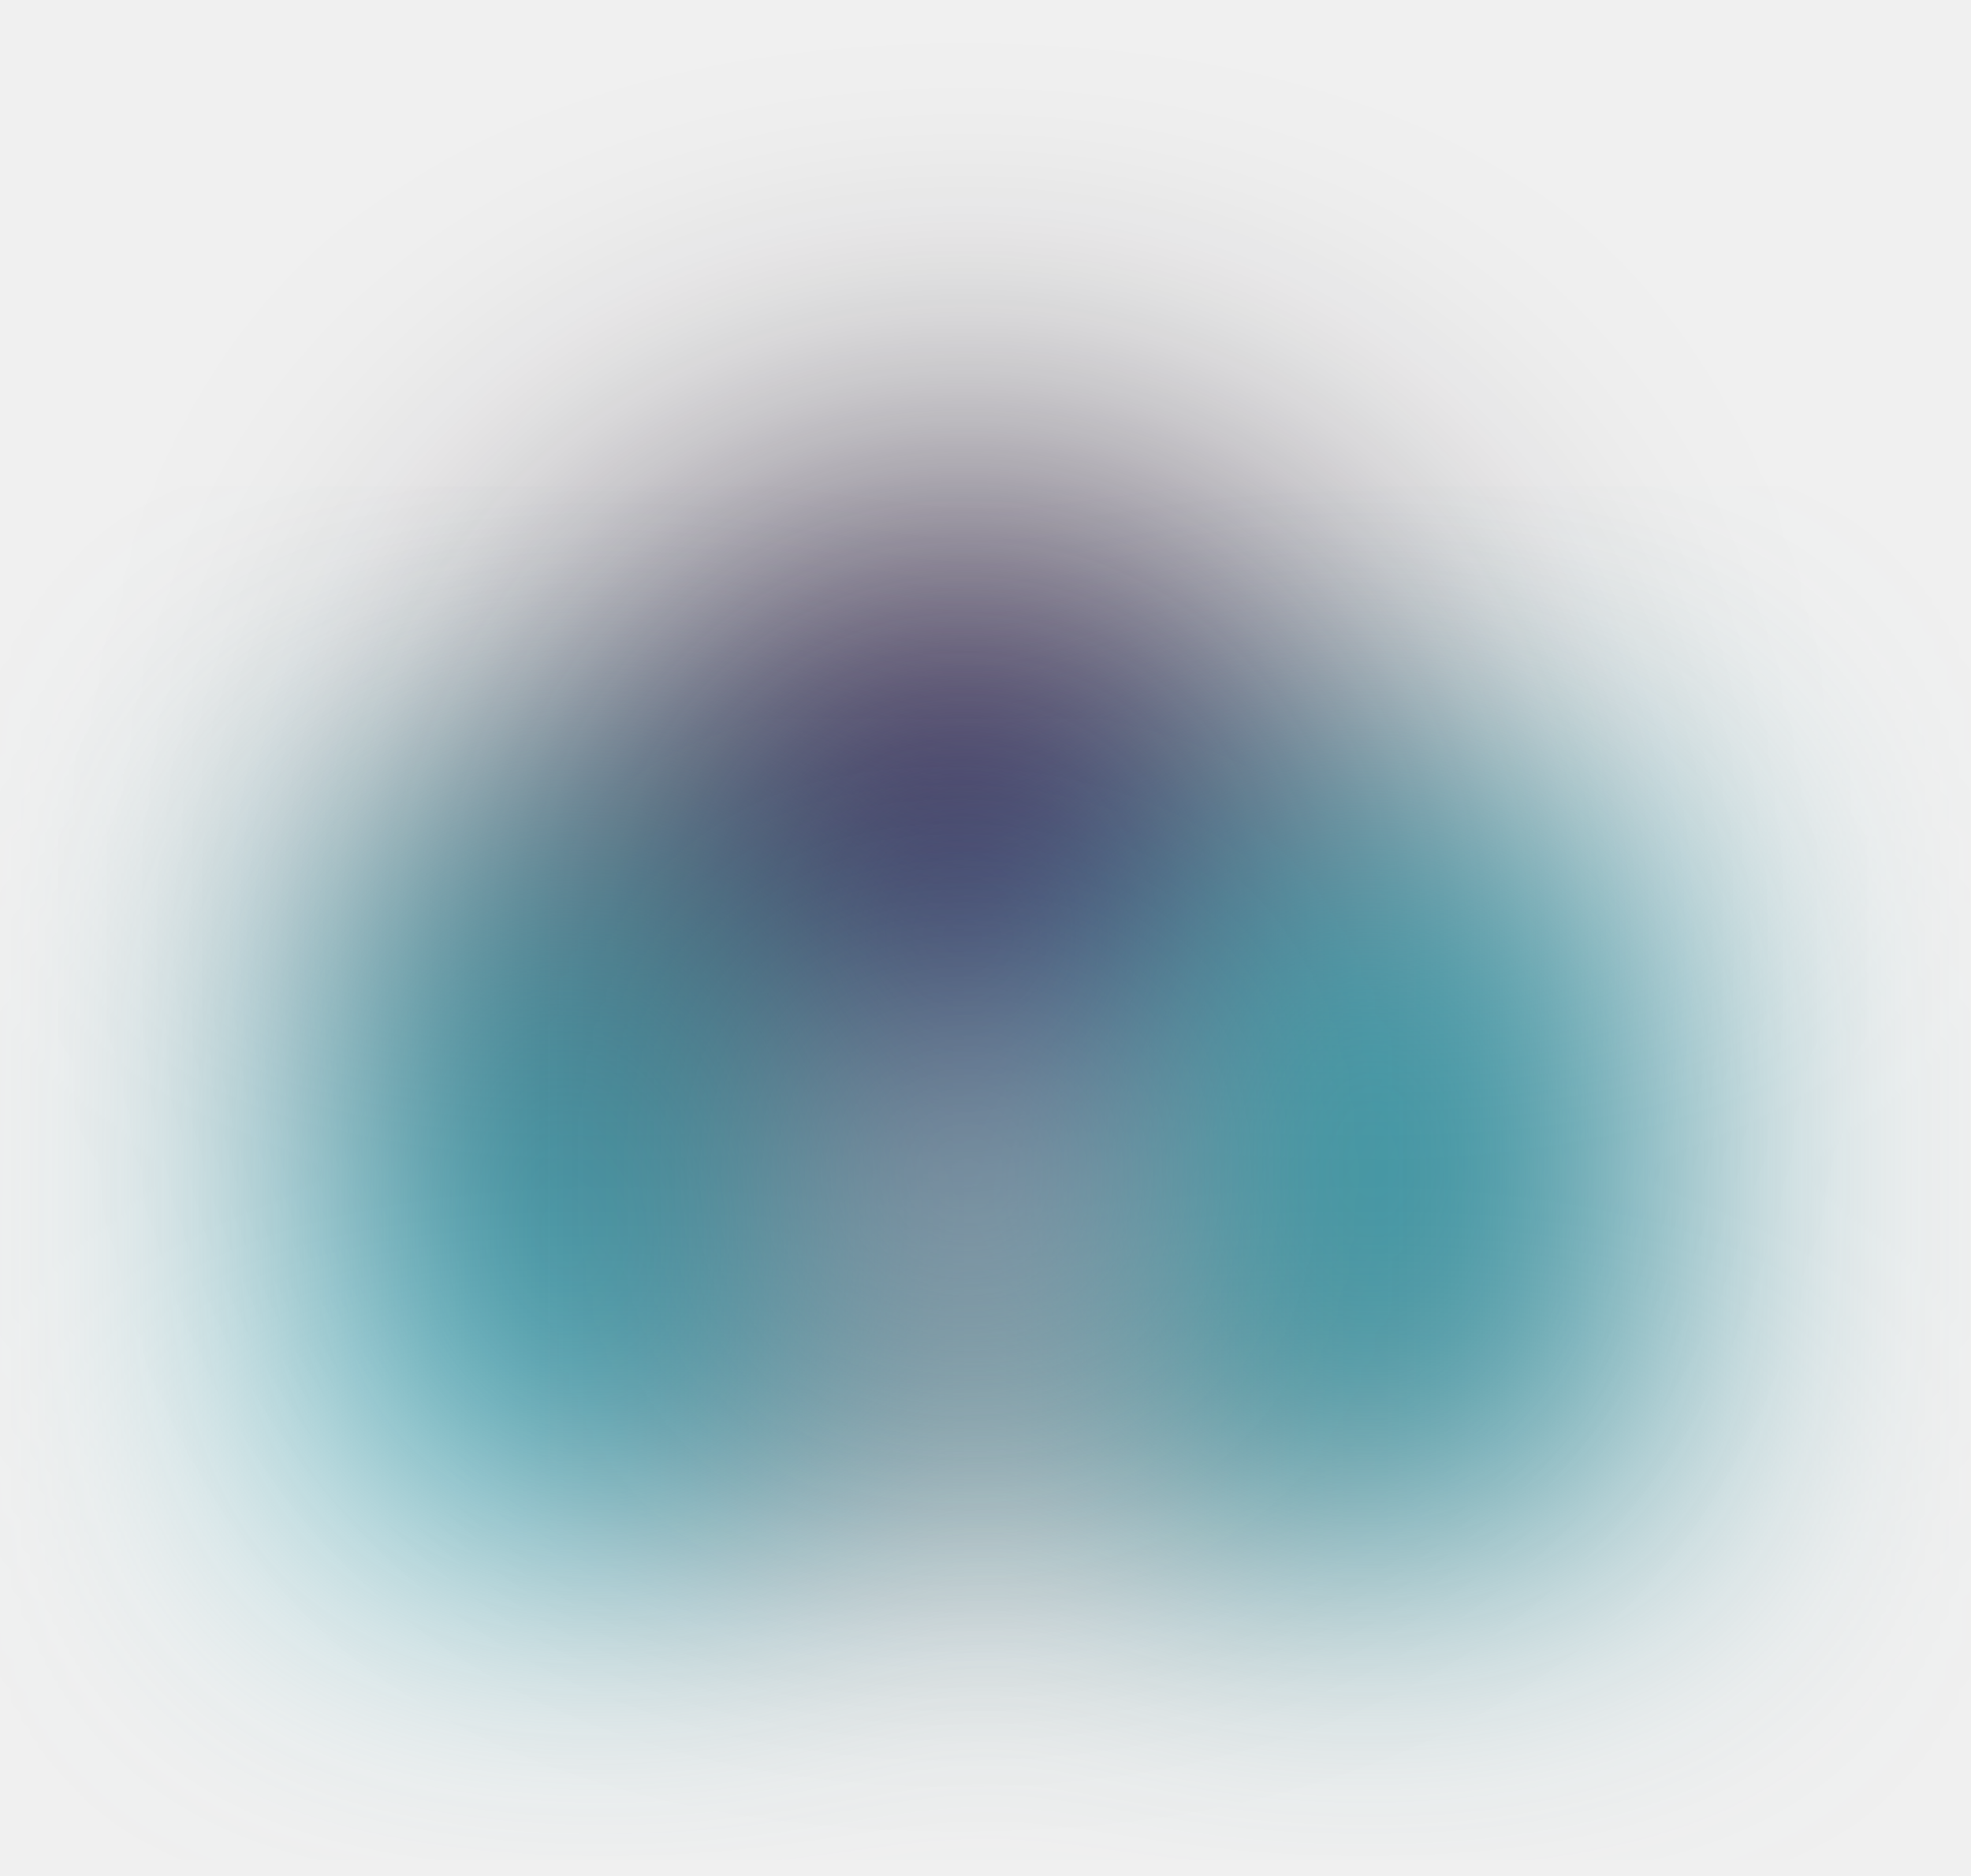
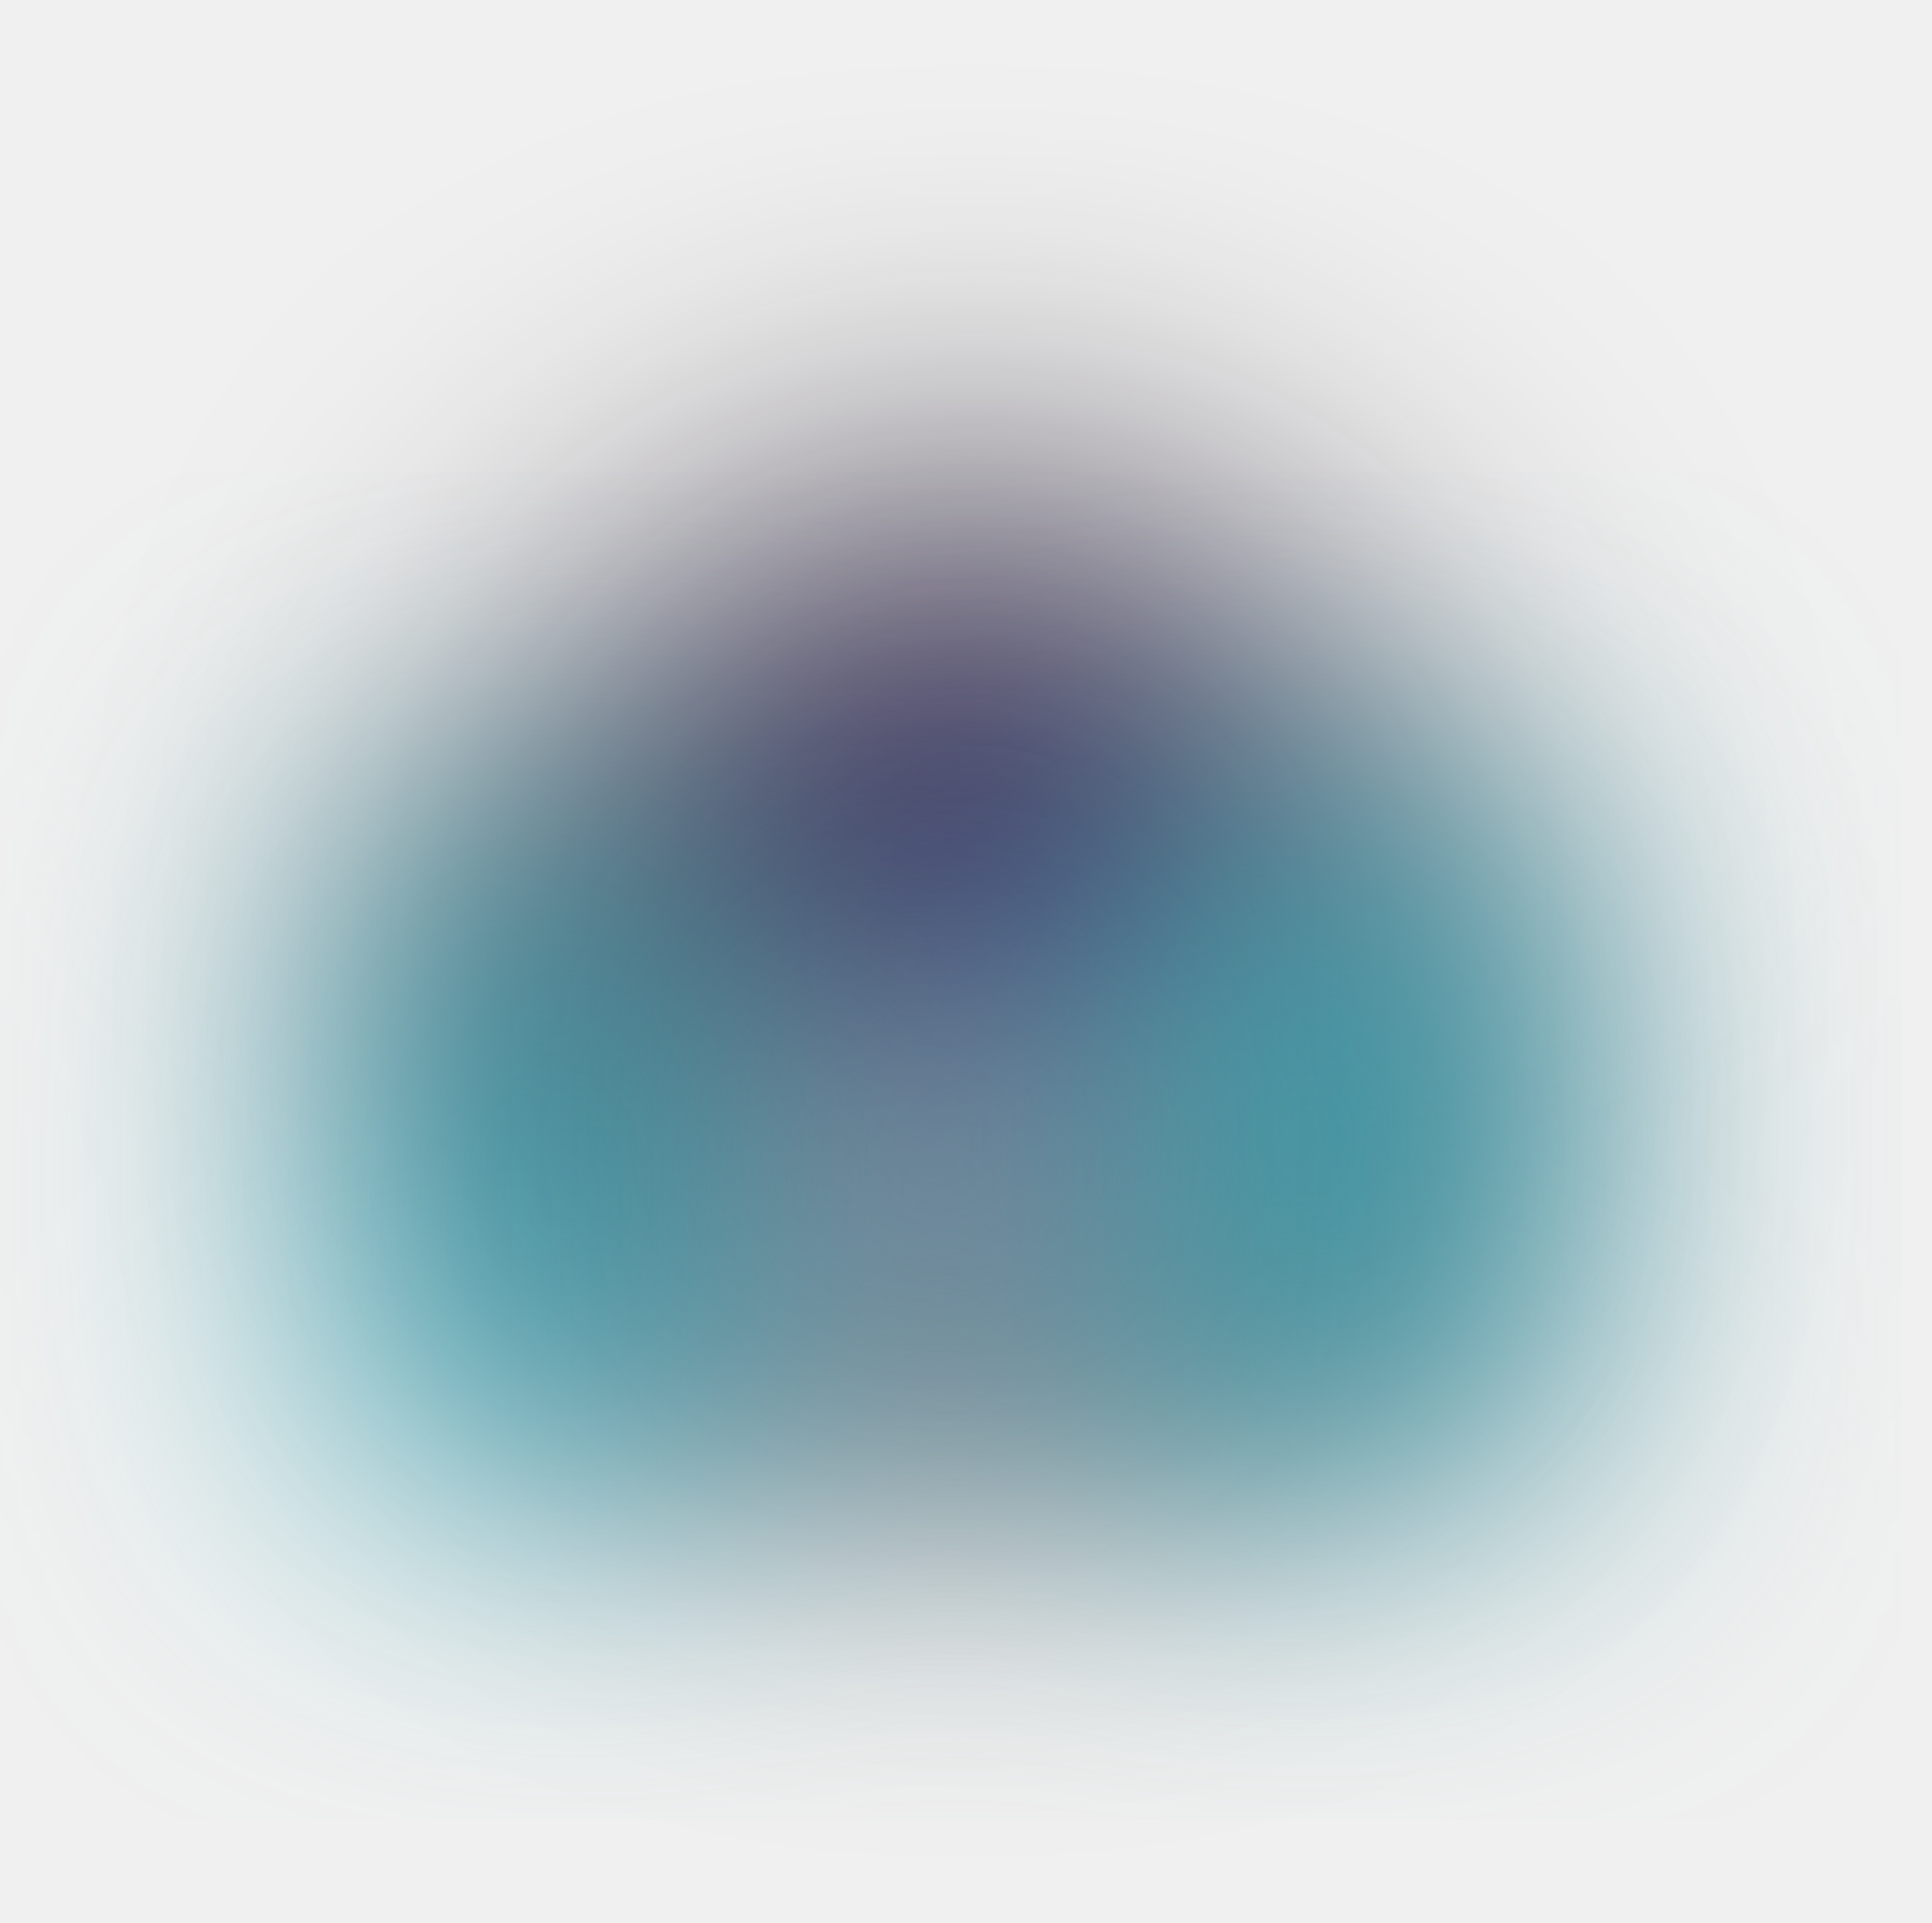
- <svg xmlns="http://www.w3.org/2000/svg" width="1416" height="1348" viewBox="0 0 1416 1348" fill="none">
-   <g filter="url(#filter0_f_4004_701)">
-     <g clip-path="url(#clip0_4004_701)">
-       <circle cx="795.534" cy="561.281" r="153.312" transform="rotate(42.8712 795.534 561.281)" fill="url(#paint0_angular_4004_701)" />
-       <g filter="url(#filter1_i_4004_701)">
-         <circle cx="844.54" cy="673.641" r="153.312" transform="rotate(90 844.54 673.641)" fill="url(#paint1_angular_4004_701)" />
-       </g>
-       <circle cx="803.588" cy="777.947" r="153.312" transform="rotate(132.871 803.588 777.947)" fill="url(#paint2_angular_4004_701)" />
-       <g filter="url(#filter2_i_4004_701)">
-         <circle cx="691.228" cy="826.953" r="153.312" transform="rotate(180 691.228 826.953)" fill="url(#paint3_angular_4004_701)" />
-       </g>
-       <circle cx="586.922" cy="786.002" r="153.312" transform="rotate(-137.129 586.922 786.002)" fill="url(#paint4_angular_4004_701)" />
-       <g filter="url(#filter3_i_4004_701)">
-         <circle cx="537.917" cy="673.641" r="153.312" transform="rotate(-90 537.917 673.641)" fill="url(#paint5_angular_4004_701)" />
-       </g>
-       <circle cx="578.868" cy="569.335" r="153.312" transform="rotate(-47.1288 578.868 569.335)" fill="url(#paint6_angular_4004_701)" />
+ <svg xmlns="http://www.w3.org/2000/svg" width="1354" height="1348" viewBox="0 0 1354 1348" fill="none">
+   <g filter="url(#filter0_f_4004_700)">
+     <g clip-path="url(#clip0_4004_700)">
+       <circle cx="784.163" cy="561.281" r="153.312" transform="rotate(42.8712 784.163 561.281)" fill="url(#paint0_angular_4004_700)" />
+       <g filter="url(#filter1_i_4004_700)">
+         <circle cx="833.169" cy="673.641" r="153.312" transform="rotate(90 833.169 673.641)" fill="url(#paint1_angular_4004_700)" />
+       </g>
+       <circle cx="792.217" cy="777.947" r="153.312" transform="rotate(132.871 792.217 777.947)" fill="url(#paint2_angular_4004_700)" />
+       <g filter="url(#filter2_i_4004_700)">
+         <circle cx="679.857" cy="826.953" r="153.312" transform="rotate(180 679.857 826.953)" fill="url(#paint3_angular_4004_700)" />
+       </g>
+       <circle cx="575.551" cy="786.002" r="153.312" transform="rotate(-137.129 575.551 786.002)" fill="url(#paint4_angular_4004_700)" />
+       <g filter="url(#filter3_i_4004_700)">
+         <circle cx="526.546" cy="673.641" r="153.312" transform="rotate(-90 526.546 673.641)" fill="url(#paint5_angular_4004_700)" />
+       </g>
+       <circle cx="567.497" cy="569.335" r="153.312" transform="rotate(-47.1288 567.497 569.335)" fill="url(#paint6_angular_4004_700)" />
    </g>
-     <g clip-path="url(#clip1_4004_701)">
-       <circle cx="691.228" cy="826.953" r="153.312" transform="rotate(180 691.228 826.953)" fill="url(#paint7_angular_4004_701)" />
-       <circle cx="586.923" cy="786.002" r="153.312" transform="rotate(-137.129 586.923 786.002)" fill="url(#paint8_angular_4004_701)" />
-       <circle cx="537.917" cy="673.641" r="153.312" transform="rotate(-90 537.917 673.641)" fill="url(#paint9_angular_4004_701)" />
-       <g filter="url(#filter4_i_4004_701)">
-         <circle cx="578.868" cy="569.335" r="153.312" transform="rotate(-47.1288 578.868 569.335)" fill="url(#paint10_angular_4004_701)" />
-       </g>
-       <g filter="url(#filter5_i_4004_701)">
-         <circle cx="691.229" cy="520.33" r="153.312" fill="url(#paint11_angular_4004_701)" />
-       </g>
-       <g filter="url(#filter6_i_4004_701)">
-         <circle cx="795.534" cy="561.281" r="153.312" transform="rotate(42.8712 795.534 561.281)" fill="url(#paint12_angular_4004_701)" />
-       </g>
-       <g filter="url(#filter7_i_4004_701)">
-         <circle cx="844.54" cy="673.641" r="153.312" transform="rotate(90 844.54 673.641)" fill="url(#paint13_angular_4004_701)" />
-       </g>
-       <circle cx="803.588" cy="777.947" r="153.312" transform="rotate(132.871 803.588 777.947)" fill="url(#paint14_angular_4004_701)" />
+     <g clip-path="url(#clip1_4004_700)">
+       <circle cx="679.857" cy="826.953" r="153.312" transform="rotate(180 679.857 826.953)" fill="url(#paint7_angular_4004_700)" />
+       <circle cx="575.552" cy="786.002" r="153.312" transform="rotate(-137.129 575.552 786.002)" fill="url(#paint8_angular_4004_700)" />
+       <circle cx="526.546" cy="673.641" r="153.312" transform="rotate(-90 526.546 673.641)" fill="url(#paint9_angular_4004_700)" />
+       <g filter="url(#filter4_i_4004_700)">
+         <circle cx="567.497" cy="569.335" r="153.312" transform="rotate(-47.1288 567.497 569.335)" fill="url(#paint10_angular_4004_700)" />
+       </g>
+       <g filter="url(#filter5_i_4004_700)">
+         <circle cx="679.857" cy="520.33" r="153.312" fill="url(#paint11_angular_4004_700)" />
+       </g>
+       <g filter="url(#filter6_i_4004_700)">
+         <circle cx="784.163" cy="561.281" r="153.312" transform="rotate(42.8712 784.163 561.281)" fill="url(#paint12_angular_4004_700)" />
+       </g>
+       <g filter="url(#filter7_i_4004_700)">
+         <circle cx="833.169" cy="673.641" r="153.312" transform="rotate(90 833.169 673.641)" fill="url(#paint13_angular_4004_700)" />
+       </g>
+       <circle cx="792.217" cy="777.947" r="153.312" transform="rotate(132.871 792.217 777.947)" fill="url(#paint14_angular_4004_700)" />
    </g>
-     <g filter="url(#filter8_f_4004_701)">
-       <circle cx="691.229" cy="673.641" r="99.489" fill="#9747FF" />
+     <g filter="url(#filter8_f_4004_700)">
+       <circle cx="679.858" cy="673.641" r="99.489" fill="#9747FF" />
    </g>
  </g>
-   <g filter="url(#filter9_f_4004_701)">
-     <path d="M1123.61 581.751H837.701C804.616 581.751 777.795 607.68 777.795 639.665V1046.81C777.795 1078.8 804.616 1104.73 837.701 1104.73H1123.61C1156.7 1104.73 1183.52 1078.8 1183.52 1046.81V639.665C1183.52 607.68 1156.7 581.751 1123.61 581.751Z" fill="url(#paint15_linear_4004_701)" />
-     <path d="M577.816 581.751H291.906C258.821 581.751 232 607.68 232 639.665V1046.81C232 1078.8 258.821 1104.73 291.906 1104.73H577.816C610.901 1104.73 637.722 1078.8 637.722 1046.81V639.665C637.722 607.68 610.901 581.751 577.816 581.751Z" fill="url(#paint16_linear_4004_701)" />
+   <g filter="url(#filter9_f_4004_700)">
+     <path d="M1045.97 562.893H784.959C754.755 562.893 730.27 586.756 730.27 616.193V990.909C730.27 1020.35 754.755 1044.21 784.959 1044.21H1045.97C1076.18 1044.21 1100.66 1020.35 1100.66 990.909V616.193C1100.66 586.756 1076.18 562.893 1045.97 562.893Z" fill="url(#paint15_linear_4004_700)" />
+     <path d="M547.704 562.893H286.689C256.485 562.893 232 586.756 232 616.193V990.909C232 1020.35 256.485 1044.21 286.689 1044.21H547.704C577.908 1044.21 602.394 1020.35 602.394 990.909V616.193C602.394 586.756 577.908 562.893 547.704 562.893Z" fill="url(#paint16_linear_4004_700)" />
  </g>
-   <g filter="url(#filter10_f_4004_701)">
-     <path d="M789.397 822.162L663.414 751.862C646.643 742.523 625.713 754.196 625.713 772.939V913.54C625.713 932.282 646.643 943.956 663.414 934.617L789.397 864.317C806.168 854.978 806.168 831.566 789.397 822.227V822.162Z" fill="white" />
+   <g filter="url(#filter10_f_4004_700)">
+     <path d="M740.861 784.154L625.848 719.453C610.537 710.858 591.43 721.602 591.43 738.851V868.253C591.43 885.502 610.537 896.246 625.848 887.651L740.861 822.95C756.172 814.355 756.172 792.808 740.861 784.213V784.154Z" fill="white" />
  </g>
  <defs>
-     <filter id="filter0_f_4004_701" x="17.836" y="0.249" width="1649.92" height="1618.5" filterUnits="userSpaceOnUse" color-interpolation-filters="sRGB">
-       <feFlood flood-opacity="0" result="BackgroundImageFix" />
-       <feBlend mode="normal" in="SourceGraphic" in2="BackgroundImageFix" result="shape" />
-       <feGaussianBlur stdDeviation="172.376" result="effect1_foregroundBlur_4004_701" />
-     </filter>
-     <filter id="filter1_i_4004_701" x="691.229" y="517.068" width="306.623" height="309.885" filterUnits="userSpaceOnUse" color-interpolation-filters="sRGB">
+     <filter id="filter0_f_4004_700" x="6.465" y="0.249" width="1566.29" height="1544.5" filterUnits="userSpaceOnUse" color-interpolation-filters="sRGB">
+       <feFlood flood-opacity="0" result="BackgroundImageFix" />
+       <feBlend mode="normal" in="SourceGraphic" in2="BackgroundImageFix" result="shape" />
+       <feGaussianBlur stdDeviation="172.376" result="effect1_foregroundBlur_4004_700" />
+     </filter>
+     <filter id="filter1_i_4004_700" x="679.857" y="517.068" width="306.623" height="309.885" filterUnits="userSpaceOnUse" color-interpolation-filters="sRGB">
      <feFlood flood-opacity="0" result="BackgroundImageFix" />
      <feBlend mode="normal" in="SourceGraphic" in2="BackgroundImageFix" result="shape" />
      <feColorMatrix in="SourceAlpha" type="matrix" values="0 0 0 0 0 0 0 0 0 0 0 0 0 0 0 0 0 0 127 0" result="hardAlpha" />
      <feOffset dy="-4.893" />
      <feGaussianBlur stdDeviation="1.631" />
      <feComposite in2="hardAlpha" operator="arithmetic" k2="-1" k3="1" />
      <feColorMatrix type="matrix" values="0 0 0 0 1 0 0 0 0 1 0 0 0 0 1 0 0 0 0.21 0" />
-       <feBlend mode="normal" in2="shape" result="effect1_innerShadow_4004_701" />
-     </filter>
-     <filter id="filter2_i_4004_701" x="537.917" y="670.379" width="306.623" height="309.885" filterUnits="userSpaceOnUse" color-interpolation-filters="sRGB">
+       <feBlend mode="normal" in2="shape" result="effect1_innerShadow_4004_700" />
+     </filter>
+     <filter id="filter2_i_4004_700" x="526.546" y="670.379" width="306.623" height="309.885" filterUnits="userSpaceOnUse" color-interpolation-filters="sRGB">
      <feFlood flood-opacity="0" result="BackgroundImageFix" />
      <feBlend mode="normal" in="SourceGraphic" in2="BackgroundImageFix" result="shape" />
      <feColorMatrix in="SourceAlpha" type="matrix" values="0 0 0 0 0 0 0 0 0 0 0 0 0 0 0 0 0 0 127 0" result="hardAlpha" />
      <feOffset dy="-4.893" />
      <feGaussianBlur stdDeviation="1.631" />
      <feComposite in2="hardAlpha" operator="arithmetic" k2="-1" k3="1" />
      <feColorMatrix type="matrix" values="0 0 0 0 1 0 0 0 0 1 0 0 0 0 1 0 0 0 0.21 0" />
-       <feBlend mode="normal" in2="shape" result="effect1_innerShadow_4004_701" />
-     </filter>
-     <filter id="filter3_i_4004_701" x="384.605" y="517.068" width="306.623" height="309.885" filterUnits="userSpaceOnUse" color-interpolation-filters="sRGB">
+       <feBlend mode="normal" in2="shape" result="effect1_innerShadow_4004_700" />
+     </filter>
+     <filter id="filter3_i_4004_700" x="373.234" y="517.068" width="306.623" height="309.885" filterUnits="userSpaceOnUse" color-interpolation-filters="sRGB">
      <feFlood flood-opacity="0" result="BackgroundImageFix" />
      <feBlend mode="normal" in="SourceGraphic" in2="BackgroundImageFix" result="shape" />
      <feColorMatrix in="SourceAlpha" type="matrix" values="0 0 0 0 0 0 0 0 0 0 0 0 0 0 0 0 0 0 127 0" result="hardAlpha" />
      <feOffset dy="-4.893" />
      <feGaussianBlur stdDeviation="1.631" />
      <feComposite in2="hardAlpha" operator="arithmetic" k2="-1" k3="1" />
      <feColorMatrix type="matrix" values="0 0 0 0 1 0 0 0 0 1 0 0 0 0 1 0 0 0 0.21 0" />
-       <feBlend mode="normal" in2="shape" result="effect1_innerShadow_4004_701" />
-     </filter>
-     <filter id="filter4_i_4004_701" x="425.556" y="416.023" width="306.624" height="309.886" filterUnits="userSpaceOnUse" color-interpolation-filters="sRGB">
-       <feFlood flood-opacity="0" result="BackgroundImageFix" />
-       <feBlend mode="normal" in="SourceGraphic" in2="BackgroundImageFix" result="shape" />
-       <feColorMatrix in="SourceAlpha" type="matrix" values="0 0 0 0 0 0 0 0 0 0 0 0 0 0 0 0 0 0 127 0" result="hardAlpha" />
-       <feOffset dy="4.893" />
-       <feGaussianBlur stdDeviation="1.631" />
-       <feComposite in2="hardAlpha" operator="arithmetic" k2="-1" k3="1" />
-       <feColorMatrix type="matrix" values="0 0 0 0 1 0 0 0 0 1 0 0 0 0 1 0 0 0 0.21 0" />
-       <feBlend mode="normal" in2="shape" result="effect1_innerShadow_4004_701" />
-     </filter>
-     <filter id="filter5_i_4004_701" x="537.917" y="367.018" width="306.623" height="309.885" filterUnits="userSpaceOnUse" color-interpolation-filters="sRGB">
-       <feFlood flood-opacity="0" result="BackgroundImageFix" />
-       <feBlend mode="normal" in="SourceGraphic" in2="BackgroundImageFix" result="shape" />
-       <feColorMatrix in="SourceAlpha" type="matrix" values="0 0 0 0 0 0 0 0 0 0 0 0 0 0 0 0 0 0 127 0" result="hardAlpha" />
-       <feOffset dy="4.893" />
-       <feGaussianBlur stdDeviation="1.631" />
-       <feComposite in2="hardAlpha" operator="arithmetic" k2="-1" k3="1" />
-       <feColorMatrix type="matrix" values="0 0 0 0 1 0 0 0 0 1 0 0 0 0 1 0 0 0 0.21 0" />
-       <feBlend mode="normal" in2="shape" result="effect1_innerShadow_4004_701" />
-     </filter>
-     <filter id="filter6_i_4004_701" x="642.222" y="407.969" width="306.625" height="309.886" filterUnits="userSpaceOnUse" color-interpolation-filters="sRGB">
-       <feFlood flood-opacity="0" result="BackgroundImageFix" />
-       <feBlend mode="normal" in="SourceGraphic" in2="BackgroundImageFix" result="shape" />
-       <feColorMatrix in="SourceAlpha" type="matrix" values="0 0 0 0 0 0 0 0 0 0 0 0 0 0 0 0 0 0 127 0" result="hardAlpha" />
-       <feOffset dy="4.893" />
-       <feGaussianBlur stdDeviation="1.631" />
-       <feComposite in2="hardAlpha" operator="arithmetic" k2="-1" k3="1" />
-       <feColorMatrix type="matrix" values="0 0 0 0 1 0 0 0 0 1 0 0 0 0 1 0 0 0 0.21 0" />
-       <feBlend mode="normal" in2="shape" result="effect1_innerShadow_4004_701" />
-     </filter>
-     <filter id="filter7_i_4004_701" x="691.229" y="520.33" width="306.623" height="309.885" filterUnits="userSpaceOnUse" color-interpolation-filters="sRGB">
-       <feFlood flood-opacity="0" result="BackgroundImageFix" />
-       <feBlend mode="normal" in="SourceGraphic" in2="BackgroundImageFix" result="shape" />
-       <feColorMatrix in="SourceAlpha" type="matrix" values="0 0 0 0 0 0 0 0 0 0 0 0 0 0 0 0 0 0 127 0" result="hardAlpha" />
-       <feOffset dy="4.893" />
-       <feGaussianBlur stdDeviation="1.631" />
-       <feComposite in2="hardAlpha" operator="arithmetic" k2="-1" k3="1" />
-       <feColorMatrix type="matrix" values="0 0 0 0 1 0 0 0 0 1 0 0 0 0 1 0 0 0 0.21 0" />
-       <feBlend mode="normal" in2="shape" result="effect1_innerShadow_4004_701" />
-     </filter>
-     <filter id="filter8_f_4004_701" x="533.024" y="515.437" width="316.409" height="316.409" filterUnits="userSpaceOnUse" color-interpolation-filters="sRGB">
-       <feFlood flood-opacity="0" result="BackgroundImageFix" />
-       <feBlend mode="normal" in="SourceGraphic" in2="BackgroundImageFix" result="shape" />
-       <feGaussianBlur stdDeviation="29.358" result="effect1_foregroundBlur_4004_701" />
-     </filter>
-     <filter id="filter9_f_4004_701" x="0.202" y="349.953" width="1415.11" height="986.57" filterUnits="userSpaceOnUse" color-interpolation-filters="sRGB">
-       <feFlood flood-opacity="0" result="BackgroundImageFix" />
-       <feBlend mode="normal" in="SourceGraphic" in2="BackgroundImageFix" result="shape" />
-       <feGaussianBlur stdDeviation="115.899" result="effect1_foregroundBlur_4004_701" />
-     </filter>
-     <filter id="filter10_f_4004_701" x="393.915" y="516.778" width="639.858" height="652.923" filterUnits="userSpaceOnUse" color-interpolation-filters="sRGB">
-       <feFlood flood-opacity="0" result="BackgroundImageFix" />
-       <feBlend mode="normal" in="SourceGraphic" in2="BackgroundImageFix" result="shape" />
-       <feGaussianBlur stdDeviation="115.899" result="effect1_foregroundBlur_4004_701" />
-     </filter>
-     <radialGradient id="paint0_angular_4004_701" cx="0" cy="0" r="1" gradientUnits="userSpaceOnUse" gradientTransform="translate(795.534 561.281) rotate(90) scale(153.312)">
-       <stop stop-color="#9747FF" />
-       <stop offset="0.685" />
-     </radialGradient>
-     <radialGradient id="paint1_angular_4004_701" cx="0" cy="0" r="1" gradientUnits="userSpaceOnUse" gradientTransform="translate(844.54 673.641) rotate(90) scale(153.312)">
-       <stop stop-color="#9747FF" />
-       <stop offset="0.685" />
-     </radialGradient>
-     <radialGradient id="paint2_angular_4004_701" cx="0" cy="0" r="1" gradientUnits="userSpaceOnUse" gradientTransform="translate(803.588 777.947) rotate(90) scale(153.312)">
-       <stop stop-color="#9747FF" />
-       <stop offset="0.685" />
-     </radialGradient>
-     <radialGradient id="paint3_angular_4004_701" cx="0" cy="0" r="1" gradientUnits="userSpaceOnUse" gradientTransform="translate(691.228 826.953) rotate(90) scale(153.312)">
-       <stop stop-color="#9747FF" />
-       <stop offset="0.685" />
-     </radialGradient>
-     <radialGradient id="paint4_angular_4004_701" cx="0" cy="0" r="1" gradientUnits="userSpaceOnUse" gradientTransform="translate(586.922 786.002) rotate(90) scale(153.312)">
-       <stop stop-color="#9747FF" />
-       <stop offset="0.685" />
-     </radialGradient>
-     <radialGradient id="paint5_angular_4004_701" cx="0" cy="0" r="1" gradientUnits="userSpaceOnUse" gradientTransform="translate(537.917 673.641) rotate(90) scale(153.312)">
-       <stop stop-color="#9747FF" />
-       <stop offset="0.685" />
-     </radialGradient>
-     <radialGradient id="paint6_angular_4004_701" cx="0" cy="0" r="1" gradientUnits="userSpaceOnUse" gradientTransform="translate(578.868 569.335) rotate(90) scale(153.312)">
-       <stop stop-color="#9747FF" />
-       <stop offset="0.685" />
-     </radialGradient>
-     <radialGradient id="paint7_angular_4004_701" cx="0" cy="0" r="1" gradientUnits="userSpaceOnUse" gradientTransform="translate(691.228 826.953) rotate(90) scale(153.312)">
-       <stop stop-color="#9747FF" />
-       <stop offset="0.685" />
-     </radialGradient>
-     <radialGradient id="paint8_angular_4004_701" cx="0" cy="0" r="1" gradientUnits="userSpaceOnUse" gradientTransform="translate(586.923 786.002) rotate(90) scale(153.312)">
-       <stop stop-color="#9747FF" />
-       <stop offset="0.685" />
-     </radialGradient>
-     <radialGradient id="paint9_angular_4004_701" cx="0" cy="0" r="1" gradientUnits="userSpaceOnUse" gradientTransform="translate(537.917 673.641) rotate(90) scale(153.312)">
-       <stop stop-color="#9747FF" />
-       <stop offset="0.685" />
-     </radialGradient>
-     <radialGradient id="paint10_angular_4004_701" cx="0" cy="0" r="1" gradientUnits="userSpaceOnUse" gradientTransform="translate(578.868 569.335) rotate(90) scale(153.312)">
-       <stop stop-color="#9747FF" />
-       <stop offset="0.685" />
-     </radialGradient>
-     <radialGradient id="paint11_angular_4004_701" cx="0" cy="0" r="1" gradientUnits="userSpaceOnUse" gradientTransform="translate(691.229 520.33) rotate(90) scale(153.312)">
-       <stop stop-color="#9747FF" />
-       <stop offset="0.685" />
-     </radialGradient>
-     <radialGradient id="paint12_angular_4004_701" cx="0" cy="0" r="1" gradientUnits="userSpaceOnUse" gradientTransform="translate(795.534 561.281) rotate(90) scale(153.312)">
-       <stop stop-color="#9747FF" />
-       <stop offset="0.685" />
-     </radialGradient>
-     <radialGradient id="paint13_angular_4004_701" cx="0" cy="0" r="1" gradientUnits="userSpaceOnUse" gradientTransform="translate(844.54 673.641) rotate(90) scale(153.312)">
-       <stop stop-color="#9747FF" />
-       <stop offset="0.685" />
-     </radialGradient>
-     <radialGradient id="paint14_angular_4004_701" cx="0" cy="0" r="1" gradientUnits="userSpaceOnUse" gradientTransform="translate(803.588 777.947) rotate(90) scale(153.312)">
-       <stop stop-color="#9747FF" />
-       <stop offset="0.685" />
-     </radialGradient>
-     <linearGradient id="paint15_linear_4004_701" x1="308.947" y1="1223.99" x2="1221.25" y2="670.649" gradientUnits="userSpaceOnUse">
+       <feBlend mode="normal" in2="shape" result="effect1_innerShadow_4004_700" />
+     </filter>
+     <filter id="filter4_i_4004_700" x="414.185" y="416.023" width="306.624" height="309.887" filterUnits="userSpaceOnUse" color-interpolation-filters="sRGB">
+       <feFlood flood-opacity="0" result="BackgroundImageFix" />
+       <feBlend mode="normal" in="SourceGraphic" in2="BackgroundImageFix" result="shape" />
+       <feColorMatrix in="SourceAlpha" type="matrix" values="0 0 0 0 0 0 0 0 0 0 0 0 0 0 0 0 0 0 127 0" result="hardAlpha" />
+       <feOffset dy="4.893" />
+       <feGaussianBlur stdDeviation="1.631" />
+       <feComposite in2="hardAlpha" operator="arithmetic" k2="-1" k3="1" />
+       <feColorMatrix type="matrix" values="0 0 0 0 1 0 0 0 0 1 0 0 0 0 1 0 0 0 0.21 0" />
+       <feBlend mode="normal" in2="shape" result="effect1_innerShadow_4004_700" />
+     </filter>
+     <filter id="filter5_i_4004_700" x="526.546" y="367.018" width="306.623" height="309.885" filterUnits="userSpaceOnUse" color-interpolation-filters="sRGB">
+       <feFlood flood-opacity="0" result="BackgroundImageFix" />
+       <feBlend mode="normal" in="SourceGraphic" in2="BackgroundImageFix" result="shape" />
+       <feColorMatrix in="SourceAlpha" type="matrix" values="0 0 0 0 0 0 0 0 0 0 0 0 0 0 0 0 0 0 127 0" result="hardAlpha" />
+       <feOffset dy="4.893" />
+       <feGaussianBlur stdDeviation="1.631" />
+       <feComposite in2="hardAlpha" operator="arithmetic" k2="-1" k3="1" />
+       <feColorMatrix type="matrix" values="0 0 0 0 1 0 0 0 0 1 0 0 0 0 1 0 0 0 0.21 0" />
+       <feBlend mode="normal" in2="shape" result="effect1_innerShadow_4004_700" />
+     </filter>
+     <filter id="filter6_i_4004_700" x="630.851" y="407.969" width="306.625" height="309.886" filterUnits="userSpaceOnUse" color-interpolation-filters="sRGB">
+       <feFlood flood-opacity="0" result="BackgroundImageFix" />
+       <feBlend mode="normal" in="SourceGraphic" in2="BackgroundImageFix" result="shape" />
+       <feColorMatrix in="SourceAlpha" type="matrix" values="0 0 0 0 0 0 0 0 0 0 0 0 0 0 0 0 0 0 127 0" result="hardAlpha" />
+       <feOffset dy="4.893" />
+       <feGaussianBlur stdDeviation="1.631" />
+       <feComposite in2="hardAlpha" operator="arithmetic" k2="-1" k3="1" />
+       <feColorMatrix type="matrix" values="0 0 0 0 1 0 0 0 0 1 0 0 0 0 1 0 0 0 0.21 0" />
+       <feBlend mode="normal" in2="shape" result="effect1_innerShadow_4004_700" />
+     </filter>
+     <filter id="filter7_i_4004_700" x="679.857" y="520.33" width="306.623" height="309.885" filterUnits="userSpaceOnUse" color-interpolation-filters="sRGB">
+       <feFlood flood-opacity="0" result="BackgroundImageFix" />
+       <feBlend mode="normal" in="SourceGraphic" in2="BackgroundImageFix" result="shape" />
+       <feColorMatrix in="SourceAlpha" type="matrix" values="0 0 0 0 0 0 0 0 0 0 0 0 0 0 0 0 0 0 127 0" result="hardAlpha" />
+       <feOffset dy="4.893" />
+       <feGaussianBlur stdDeviation="1.631" />
+       <feComposite in2="hardAlpha" operator="arithmetic" k2="-1" k3="1" />
+       <feColorMatrix type="matrix" values="0 0 0 0 1 0 0 0 0 1 0 0 0 0 1 0 0 0 0.21 0" />
+       <feBlend mode="normal" in2="shape" result="effect1_innerShadow_4004_700" />
+     </filter>
+     <filter id="filter8_f_4004_700" x="521.653" y="515.437" width="316.409" height="316.409" filterUnits="userSpaceOnUse" color-interpolation-filters="sRGB">
+       <feFlood flood-opacity="0" result="BackgroundImageFix" />
+       <feBlend mode="normal" in="SourceGraphic" in2="BackgroundImageFix" result="shape" />
+       <feGaussianBlur stdDeviation="29.358" result="effect1_foregroundBlur_4004_700" />
+     </filter>
+     <filter id="filter9_f_4004_700" x="0.202" y="331.095" width="1332.26" height="944.912" filterUnits="userSpaceOnUse" color-interpolation-filters="sRGB">
+       <feFlood flood-opacity="0" result="BackgroundImageFix" />
+       <feBlend mode="normal" in="SourceGraphic" in2="BackgroundImageFix" result="shape" />
+       <feGaussianBlur stdDeviation="115.899" result="effect1_foregroundBlur_4004_700" />
+     </filter>
+     <filter id="filter10_f_4004_700" x="359.632" y="484.631" width="624.51" height="637.842" filterUnits="userSpaceOnUse" color-interpolation-filters="sRGB">
+       <feFlood flood-opacity="0" result="BackgroundImageFix" />
+       <feBlend mode="normal" in="SourceGraphic" in2="BackgroundImageFix" result="shape" />
+       <feGaussianBlur stdDeviation="115.899" result="effect1_foregroundBlur_4004_700" />
+     </filter>
+     <radialGradient id="paint0_angular_4004_700" cx="0" cy="0" r="1" gradientUnits="userSpaceOnUse" gradientTransform="translate(784.163 561.281) rotate(90) scale(153.312)">
+       <stop stop-color="#9747FF" />
+       <stop offset="0.685" />
+     </radialGradient>
+     <radialGradient id="paint1_angular_4004_700" cx="0" cy="0" r="1" gradientUnits="userSpaceOnUse" gradientTransform="translate(833.169 673.641) rotate(90) scale(153.312)">
+       <stop stop-color="#9747FF" />
+       <stop offset="0.685" />
+     </radialGradient>
+     <radialGradient id="paint2_angular_4004_700" cx="0" cy="0" r="1" gradientUnits="userSpaceOnUse" gradientTransform="translate(792.217 777.947) rotate(90) scale(153.312)">
+       <stop stop-color="#9747FF" />
+       <stop offset="0.685" />
+     </radialGradient>
+     <radialGradient id="paint3_angular_4004_700" cx="0" cy="0" r="1" gradientUnits="userSpaceOnUse" gradientTransform="translate(679.857 826.953) rotate(90) scale(153.312)">
+       <stop stop-color="#9747FF" />
+       <stop offset="0.685" />
+     </radialGradient>
+     <radialGradient id="paint4_angular_4004_700" cx="0" cy="0" r="1" gradientUnits="userSpaceOnUse" gradientTransform="translate(575.551 786.002) rotate(90) scale(153.312)">
+       <stop stop-color="#9747FF" />
+       <stop offset="0.685" />
+     </radialGradient>
+     <radialGradient id="paint5_angular_4004_700" cx="0" cy="0" r="1" gradientUnits="userSpaceOnUse" gradientTransform="translate(526.546 673.641) rotate(90) scale(153.312)">
+       <stop stop-color="#9747FF" />
+       <stop offset="0.685" />
+     </radialGradient>
+     <radialGradient id="paint6_angular_4004_700" cx="0" cy="0" r="1" gradientUnits="userSpaceOnUse" gradientTransform="translate(567.497 569.335) rotate(90) scale(153.312)">
+       <stop stop-color="#9747FF" />
+       <stop offset="0.685" />
+     </radialGradient>
+     <radialGradient id="paint7_angular_4004_700" cx="0" cy="0" r="1" gradientUnits="userSpaceOnUse" gradientTransform="translate(679.857 826.953) rotate(90) scale(153.312)">
+       <stop stop-color="#9747FF" />
+       <stop offset="0.685" />
+     </radialGradient>
+     <radialGradient id="paint8_angular_4004_700" cx="0" cy="0" r="1" gradientUnits="userSpaceOnUse" gradientTransform="translate(575.552 786.002) rotate(90) scale(153.312)">
+       <stop stop-color="#9747FF" />
+       <stop offset="0.685" />
+     </radialGradient>
+     <radialGradient id="paint9_angular_4004_700" cx="0" cy="0" r="1" gradientUnits="userSpaceOnUse" gradientTransform="translate(526.546 673.641) rotate(90) scale(153.312)">
+       <stop stop-color="#9747FF" />
+       <stop offset="0.685" />
+     </radialGradient>
+     <radialGradient id="paint10_angular_4004_700" cx="0" cy="0" r="1" gradientUnits="userSpaceOnUse" gradientTransform="translate(567.497 569.335) rotate(90) scale(153.312)">
+       <stop stop-color="#9747FF" />
+       <stop offset="0.685" />
+     </radialGradient>
+     <radialGradient id="paint11_angular_4004_700" cx="0" cy="0" r="1" gradientUnits="userSpaceOnUse" gradientTransform="translate(679.857 520.33) rotate(90) scale(153.312)">
+       <stop stop-color="#9747FF" />
+       <stop offset="0.685" />
+     </radialGradient>
+     <radialGradient id="paint12_angular_4004_700" cx="0" cy="0" r="1" gradientUnits="userSpaceOnUse" gradientTransform="translate(784.163 561.281) rotate(90) scale(153.312)">
+       <stop stop-color="#9747FF" />
+       <stop offset="0.685" />
+     </radialGradient>
+     <radialGradient id="paint13_angular_4004_700" cx="0" cy="0" r="1" gradientUnits="userSpaceOnUse" gradientTransform="translate(833.169 673.641) rotate(90) scale(153.312)">
+       <stop stop-color="#9747FF" />
+       <stop offset="0.685" />
+     </radialGradient>
+     <radialGradient id="paint14_angular_4004_700" cx="0" cy="0" r="1" gradientUnits="userSpaceOnUse" gradientTransform="translate(792.217 777.947) rotate(90) scale(153.312)">
+       <stop stop-color="#9747FF" />
+       <stop offset="0.685" />
+     </radialGradient>
+     <linearGradient id="paint15_linear_4004_700" x1="302.247" y1="1153.97" x2="1138.73" y2="650.715" gradientUnits="userSpaceOnUse">
      <stop stop-color="#50D9EA" />
      <stop offset="0.52" stop-color="#3F8C97" />
      <stop offset="1" stop-color="#3EA0B0" />
    </linearGradient>
-     <linearGradient id="paint16_linear_4004_701" x1="169.344" y1="993.762" x2="1081.58" y2="440.355" gradientUnits="userSpaceOnUse">
+     <linearGradient id="paint16_linear_4004_700" x1="174.8" y1="942.085" x2="1011.22" y2="438.765" gradientUnits="userSpaceOnUse">
      <stop stop-color="#4FC5D3" />
      <stop offset="0.52" stop-color="#335D6C" />
      <stop offset="1" stop-color="#FFD400" />
    </linearGradient>
-     <clipPath id="clip0_4004_701">
-       <rect width="657.283" height="328.641" fill="white" transform="translate(362.587 673.641)" />
+     <clipPath id="clip0_4004_700">
+       <rect width="657.283" height="328.641" fill="white" transform="translate(351.216 673.641)" />
    </clipPath>
-     <clipPath id="clip1_4004_701">
-       <rect width="657.283" height="328.641" fill="white" transform="matrix(-1 0 0 -1 1019.87 673.641)" />
+     <clipPath id="clip1_4004_700">
+       <rect width="657.283" height="328.641" fill="white" transform="matrix(-1 0 0 -1 1008.5 673.641)" />
    </clipPath>
  </defs>
</svg>
